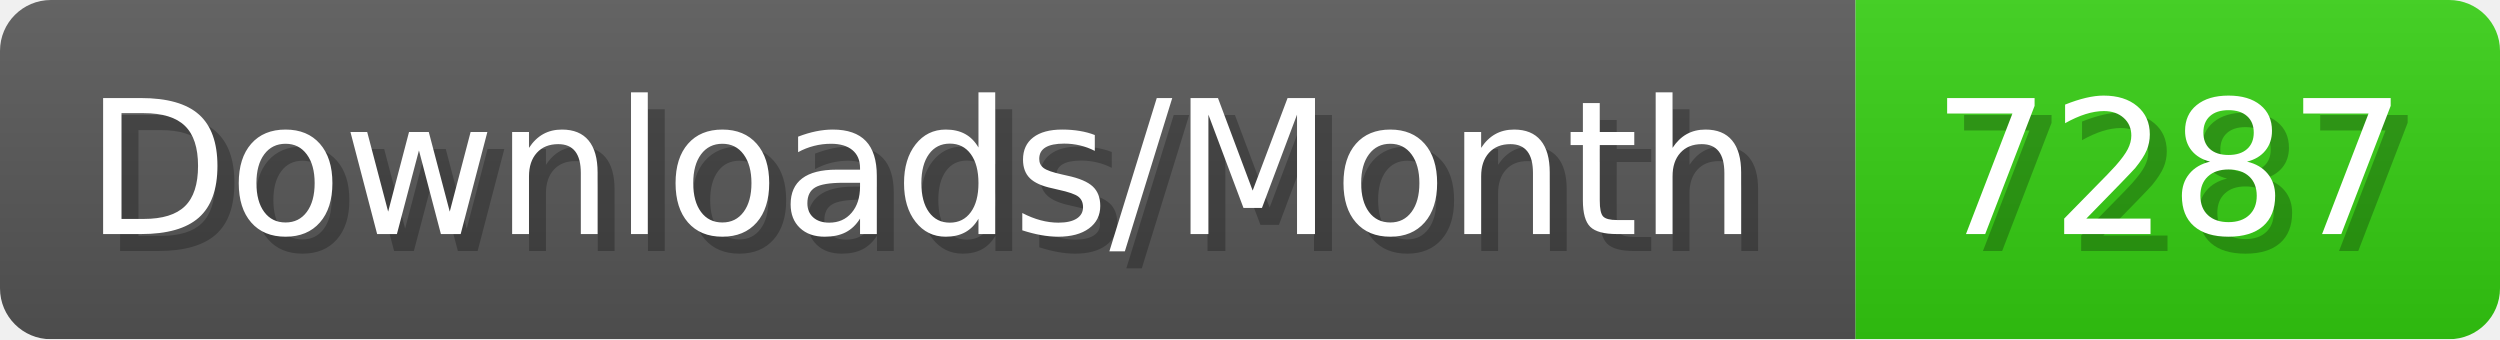
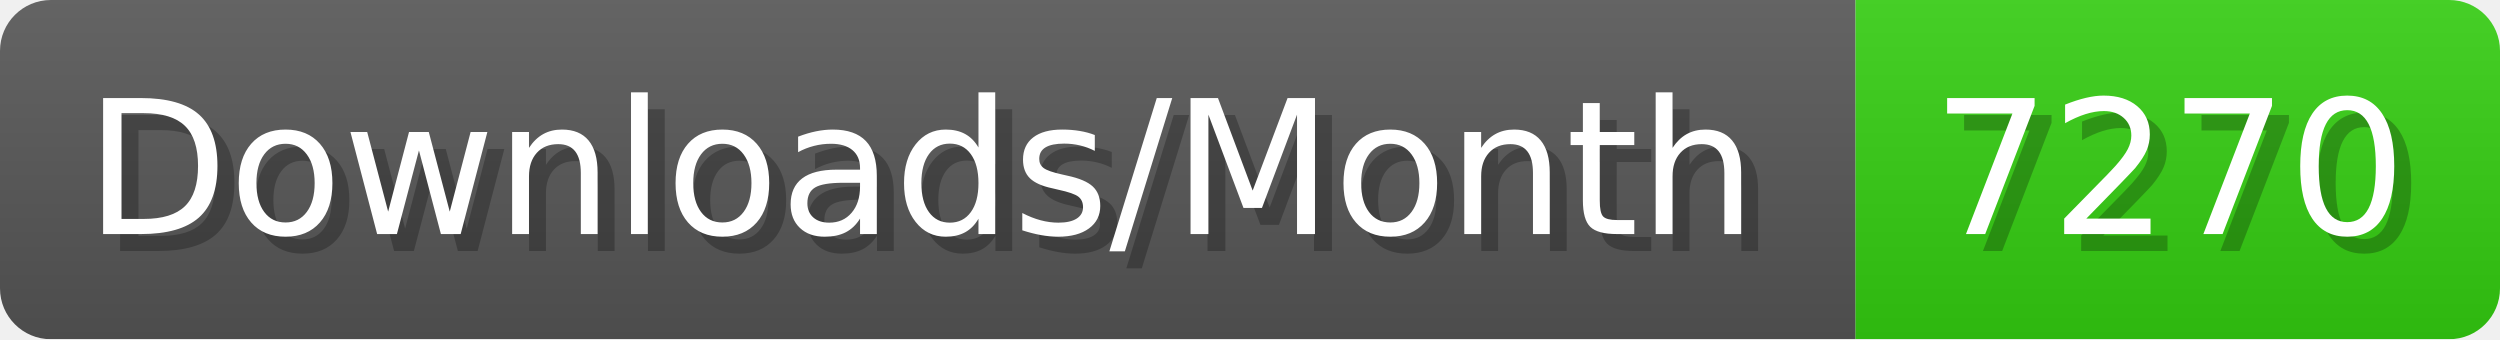
- <svg xmlns="http://www.w3.org/2000/svg" width="147.4" height="20" viewBox="0 0 1474 200" role="img" aria-label="Downloads/Month: 7287">
+ <svg xmlns="http://www.w3.org/2000/svg" width="147.4" height="20" viewBox="0 0 1474 200" role="img" aria-label="Downloads/Month: 7270">
  <linearGradient id="YlXUI" x2="0" y2="100%">
    <stop offset="0" stop-opacity=".1" stop-color="#EEE" />
    <stop offset="1" stop-opacity=".1" />
  </linearGradient>
  <mask id="JHhop">
    <rect width="1474" height="200" rx="30" fill="#FFF" />
  </mask>
  <g mask="url(#JHhop)">
    <rect width="1094" height="200" fill="#555" />
    <rect width="380" height="200" fill="#3C1" x="1094" />
    <rect width="1474" height="200" fill="url(#YlXUI)" />
  </g>
  <g aria-hidden="true" fill="#fff" text-anchor="start" font-family="Verdana,DejaVu Sans,sans-serif" font-size="110">
    <text x="60" y="148" textLength="994" fill="#000" opacity="0.25">Downloads/Month</text>
    <text x="50" y="138" textLength="994">Downloads/Month</text>
-     <text x="1149" y="148" textLength="280" fill="#000" opacity="0.25">7287</text>
-     <text x="1139" y="138" textLength="280">7287</text>
+     <text x="1149" y="148" textLength="280" fill="#000" opacity="0.25">7270</text>
+     <text x="1139" y="138" textLength="280">7270</text>
  </g>
</svg>
